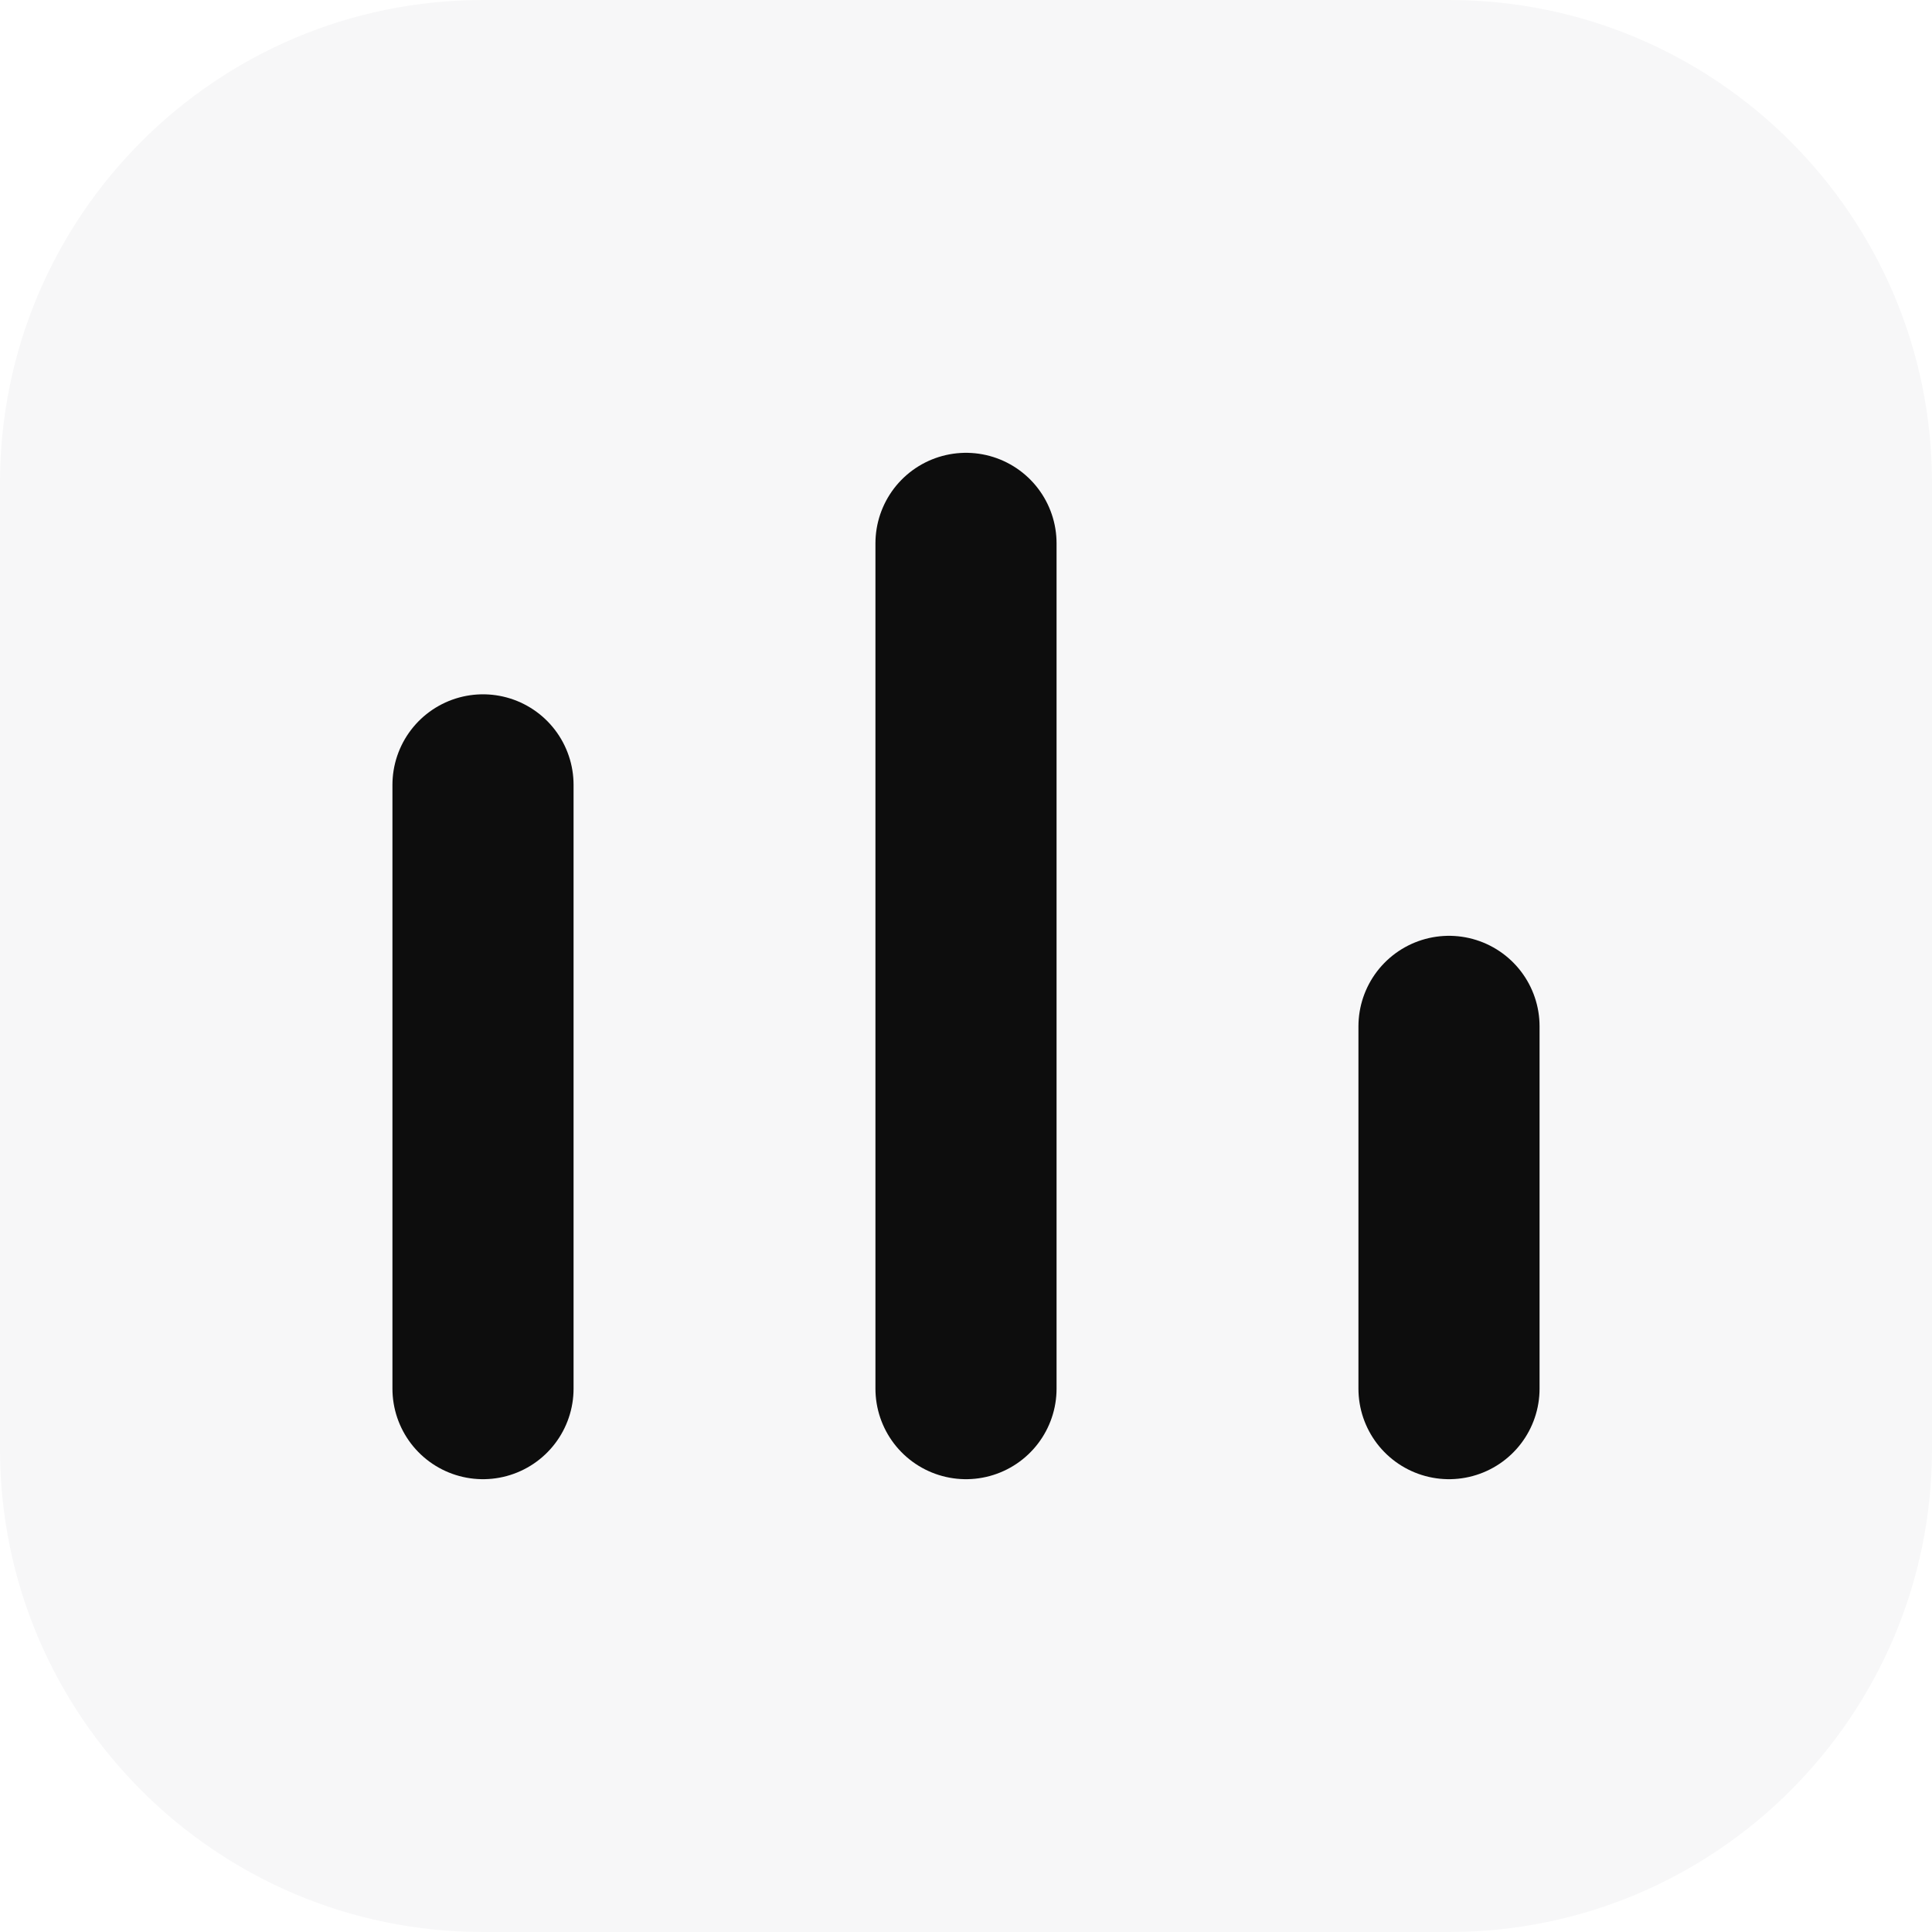
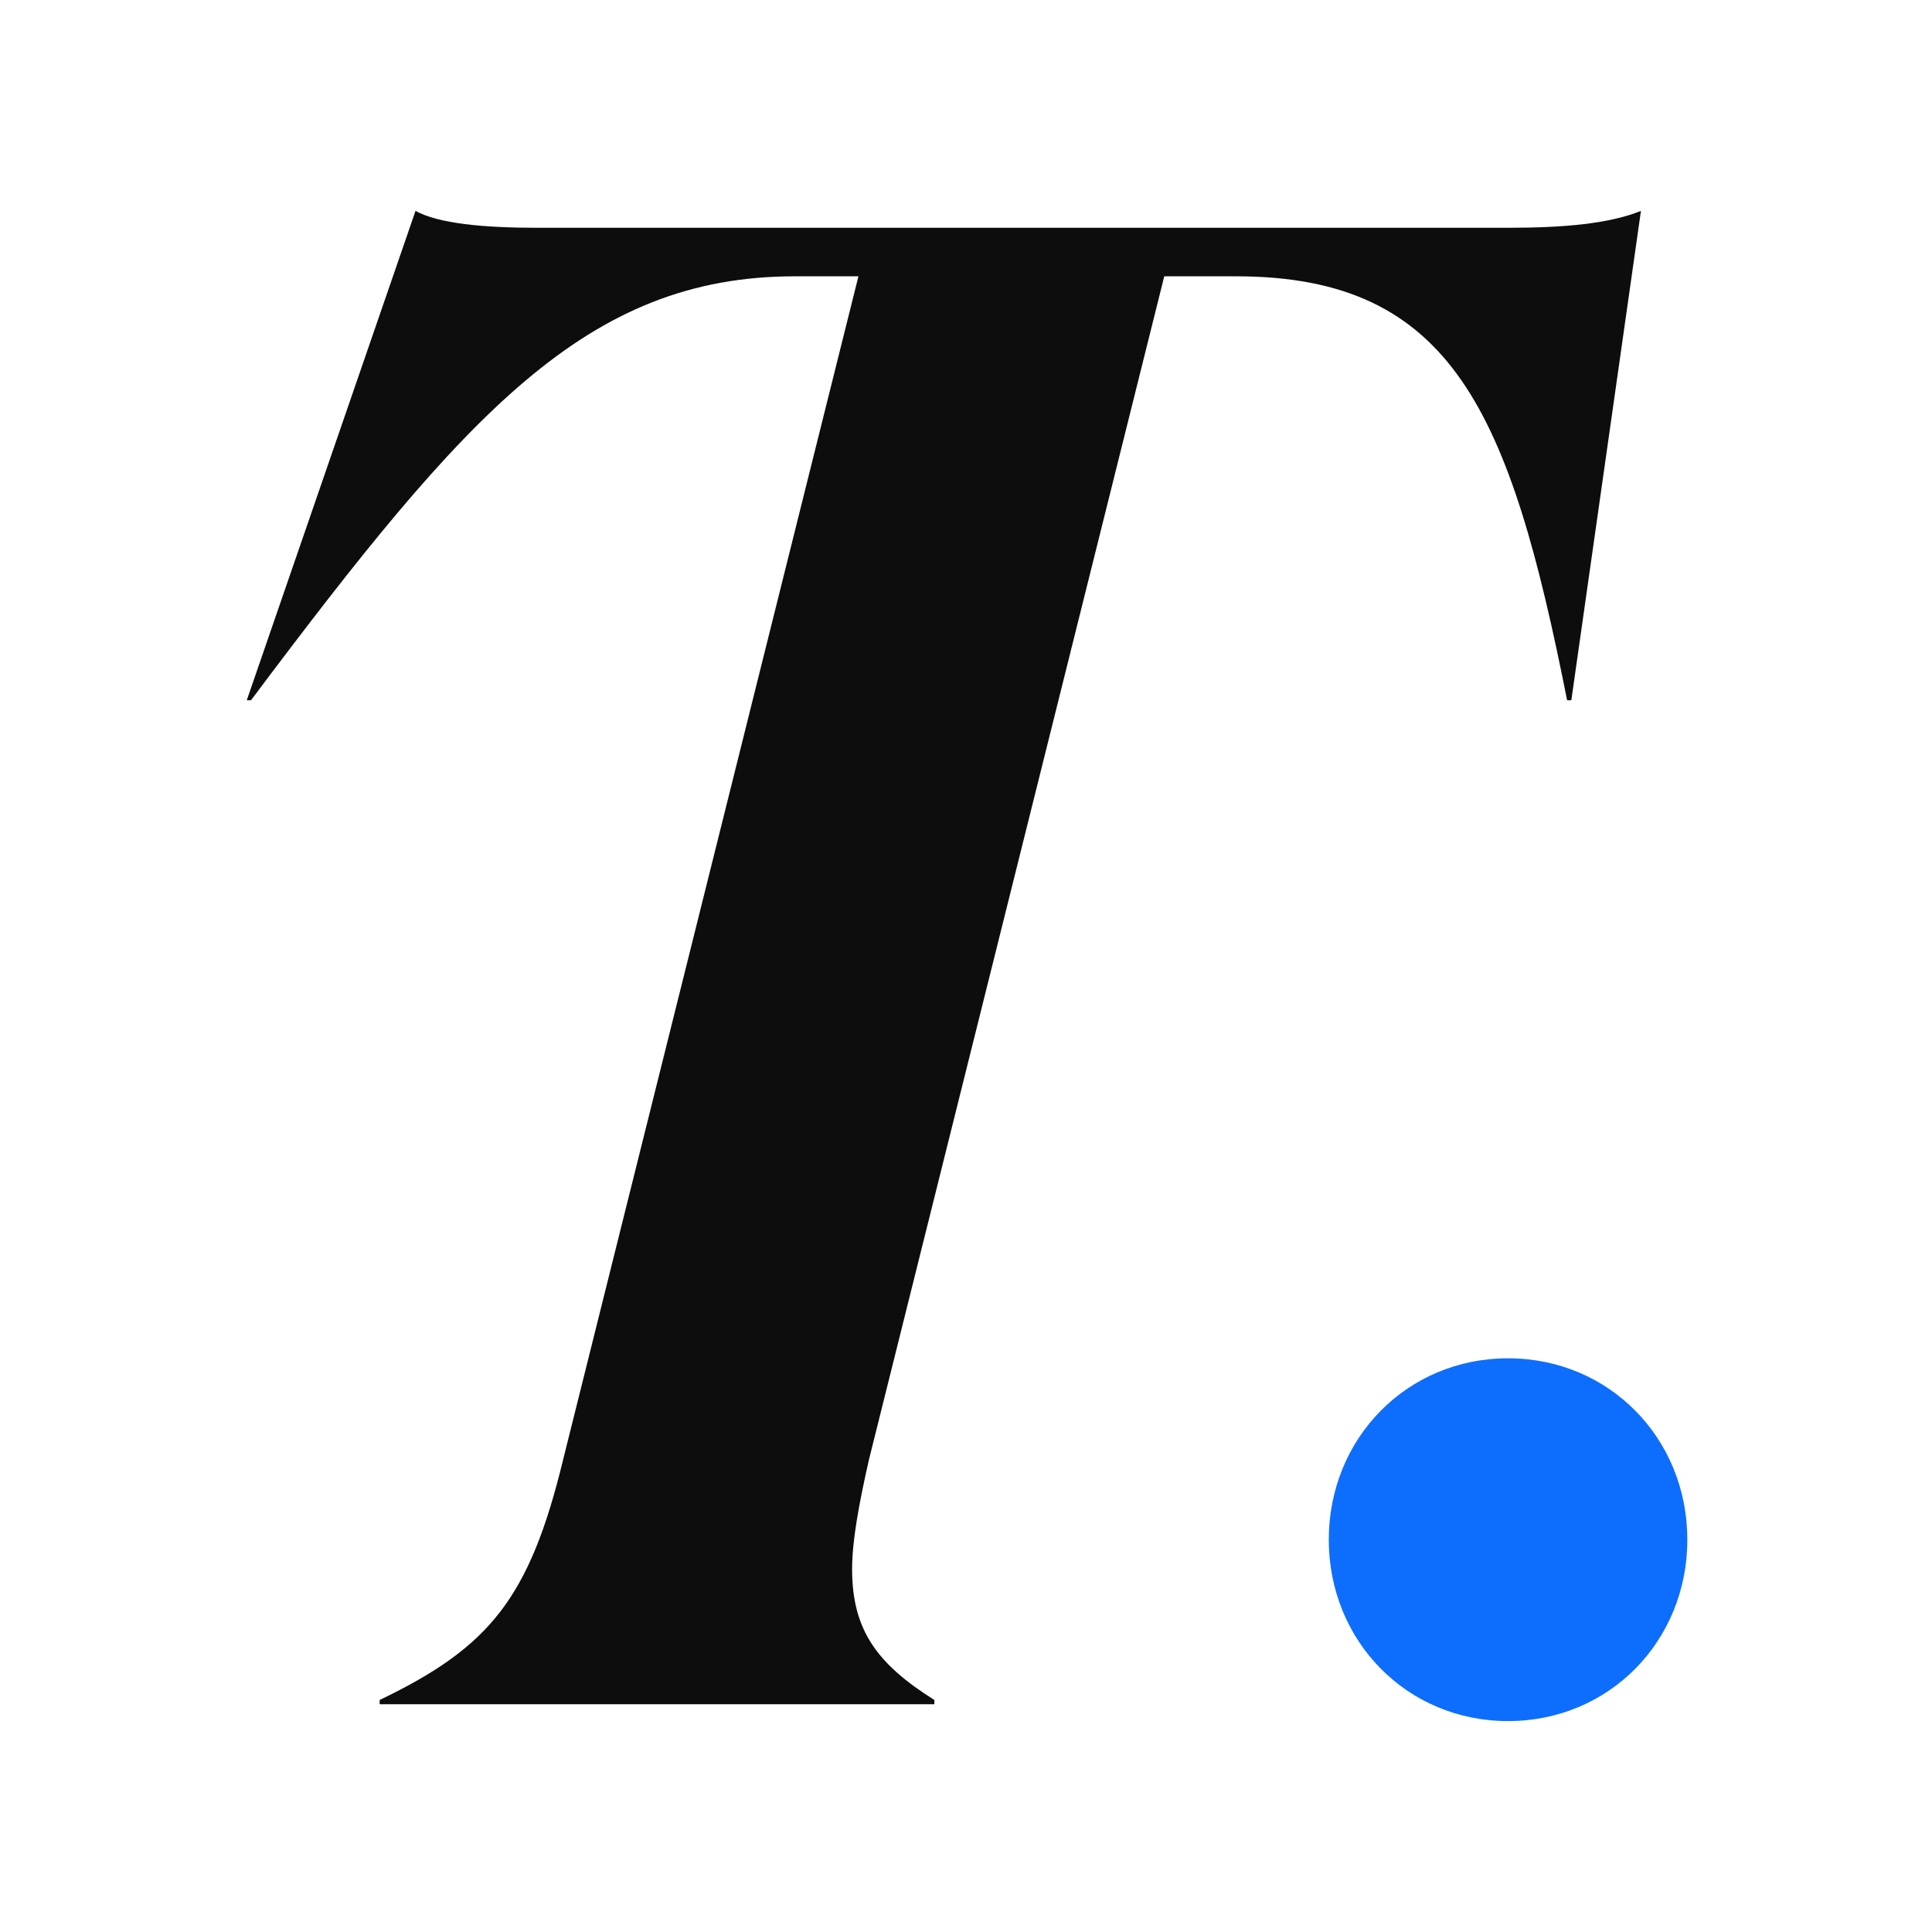
- <svg xmlns="http://www.w3.org/2000/svg" viewBox="0 0 32 32">
-   <style>rect{fill:#f7f7f8}path{stroke:#0d0d0d}@media (prefers-color-scheme:dark){rect{fill:#0d0d0d}path{stroke:#f1f1f2}}</style>
-   <rect width="32" height="32" rx="8" />
-   <path d="M8 23V13M16 23V9M24 23v-6" fill="none" stroke-width="3" stroke-linecap="round" />
+ <svg xmlns="http://www.w3.org/2000/svg" viewBox="-46 -808 916 916" role="img" aria-label="Things">
+   <style>.ink{fill:#0d0d0d}.dot{fill:#0d6efd}@media (prefers-color-scheme:dark){.ink{fill:#f1f1f2}.dot{fill:#fd7e14}}</style>
+   <path class="ink" d="M209-700C183-700 162-702 151-708L71-476L73-476C175-612 232-677 331-677L361-677L221-116C205-50 186-27 134-2L134 0L397 0L397-2C370-19 358-35 358-64C358-77 361-94 366-116L506-677L540-677C643-677 670-612 697-476L699-476L732-708C717-702 696-700 669-700Z" />
+   <path class="dot" d="M754-78C754-126 717-164 669-164C621-164 584-126 584-78C584-30 621 8 669 8C717 8 754-30 754-78Z" />
</svg>
